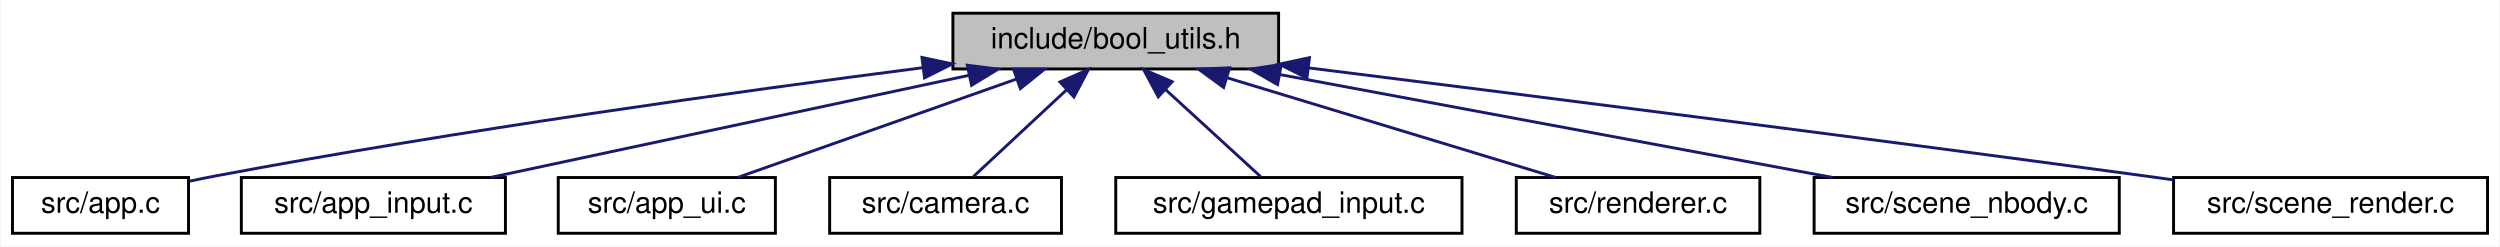
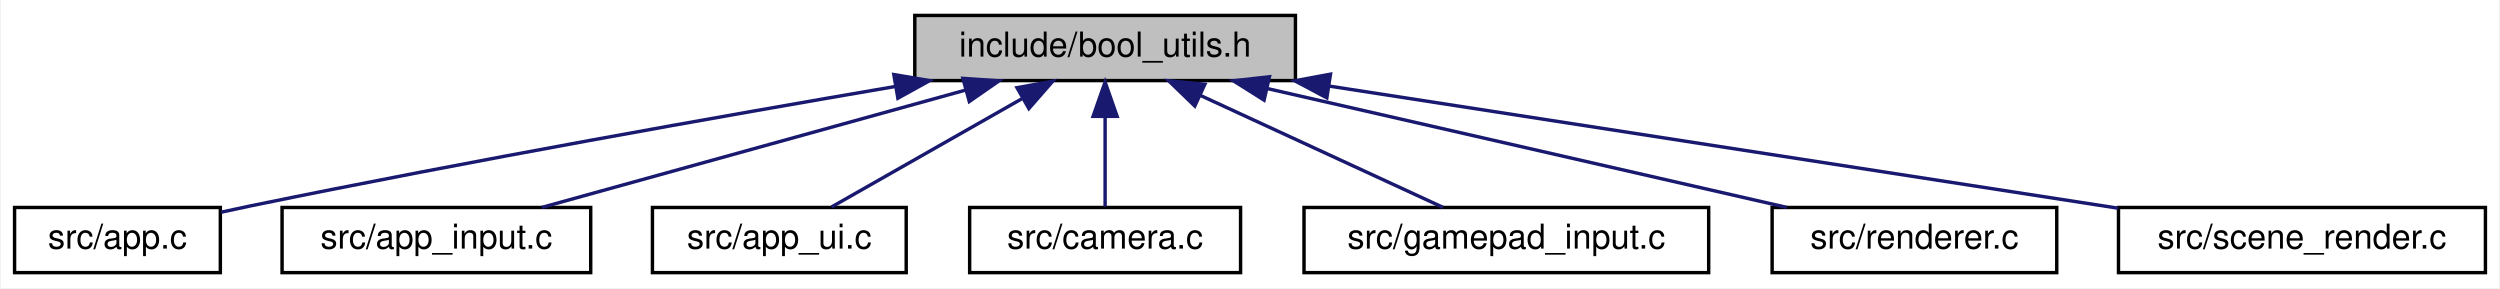
- <svg xmlns="http://www.w3.org/2000/svg" xmlns:xlink="http://www.w3.org/1999/xlink" width="852pt" height="84pt" viewBox="0.00 0.00 851.50 84.00">
+ <svg xmlns="http://www.w3.org/2000/svg" xmlns:xlink="http://www.w3.org/1999/xlink" width="729pt" height="84pt" viewBox="0.00 0.00 728.50 84.00">
  <g id="graph0" class="graph" transform="scale(1 1) rotate(0) translate(4 80)">
-     <polygon fill="white" stroke="transparent" points="-4,4 -4,-80 847.5,-80 847.5,4 -4,4" />
+     <polygon fill="white" stroke="transparent" points="-4,4 -4,-80 724.5,-80 724.5,4 -4,4" />
    <g id="node1" class="node">
      <g id="a_node1">
        <a xlink:title="Portable bool↔int conversion macros for clang-tidy compliance.">
-           <polygon fill="#bfbfbf" stroke="black" points="320.5,-56.5 320.5,-75.5 431.5,-75.5 431.5,-56.5 320.5,-56.5" />
-           <text text-anchor="middle" x="376" y="-63.5" font-family="Helvetica,sans-Serif" font-size="10.00">include/bool_utils.h</text>
+           <polygon fill="#bfbfbf" stroke="black" points="262.5,-56.5 262.5,-75.5 373.5,-75.5 373.5,-56.5 262.5,-56.5" />
+           <text text-anchor="middle" x="318" y="-63.5" font-family="Helvetica,sans-Serif" font-size="10.00">include/bool_utils.h</text>
        </a>
      </g>
    </g>
    <g id="node2" class="node">
      <g id="a_node2">
        <a xlink:href="app_8c.html" target="_top" xlink:title=" ">
          <polygon fill="white" stroke="black" points="0,-0.5 0,-19.5 60,-19.5 60,-0.5 0,-0.5" />
          <text text-anchor="middle" x="30" y="-7.5" font-family="Helvetica,sans-Serif" font-size="10.00">src/app.c</text>
        </a>
      </g>
    </g>
    <g id="edge1" class="edge">
-       <path fill="none" stroke="midnightblue" d="M310.22,-56.93C247.89,-48.91 151.74,-35.58 69,-20 66.13,-19.46 63.16,-18.85 60.18,-18.22" />
-       <polygon fill="midnightblue" stroke="midnightblue" points="309.95,-60.42 320.31,-58.22 310.84,-53.48 309.95,-60.42" />
+       <path fill="none" stroke="midnightblue" d="M256.74,-54.77C206.24,-46.14 132.81,-33.12 69,-20 66.14,-19.41 63.17,-18.78 60.2,-18.12" />
+       <polygon fill="midnightblue" stroke="midnightblue" points="256.39,-58.26 266.84,-56.49 257.57,-51.36 256.39,-58.26" />
    </g>
    <g id="node3" class="node">
      <g id="a_node3">
        <a xlink:href="app__input_8c.html" target="_top" xlink:title=" ">
          <polygon fill="white" stroke="black" points="78,-0.5 78,-19.5 168,-19.5 168,-0.5 78,-0.5" />
          <text text-anchor="middle" x="123" y="-7.5" font-family="Helvetica,sans-Serif" font-size="10.00">src/app_input.c</text>
        </a>
      </g>
    </g>
    <g id="edge2" class="edge">
-       <path fill="none" stroke="midnightblue" d="M326.08,-54.35C278.27,-44.14 207.05,-28.94 162.9,-19.52" />
-       <polygon fill="midnightblue" stroke="midnightblue" points="325.4,-57.78 335.91,-56.44 326.86,-50.93 325.4,-57.78" />
+       <path fill="none" stroke="midnightblue" d="M277.19,-53.7C240.39,-43.51 187.07,-28.74 153.75,-19.52" />
+       <polygon fill="midnightblue" stroke="midnightblue" points="276.53,-57.15 287.1,-56.44 278.4,-50.4 276.53,-57.15" />
    </g>
    <g id="node4" class="node">
      <g id="a_node4">
        <a xlink:href="app__ui_8c.html" target="_top" xlink:title=" ">
          <polygon fill="white" stroke="black" points="186,-0.5 186,-19.5 260,-19.5 260,-0.5 186,-0.5" />
          <text text-anchor="middle" x="223" y="-7.5" font-family="Helvetica,sans-Serif" font-size="10.00">src/app_ui.c</text>
        </a>
      </g>
    </g>
    <g id="edge3" class="edge">
-       <path fill="none" stroke="midnightblue" d="M342.11,-53.04C313.32,-42.88 272.71,-28.55 247.13,-19.52" />
-       <polygon fill="midnightblue" stroke="midnightblue" points="341.16,-56.42 351.76,-56.44 343.49,-49.81 341.16,-56.42" />
+       <path fill="none" stroke="midnightblue" d="M293.68,-51.18C276.2,-41.24 253.17,-28.15 238.23,-19.65" />
+       <polygon fill="midnightblue" stroke="midnightblue" points="292.31,-54.43 302.74,-56.32 295.77,-48.34 292.31,-54.43" />
    </g>
    <g id="node5" class="node">
      <g id="a_node5">
        <a xlink:href="camera_8c.html" target="_top" xlink:title=" ">
          <polygon fill="white" stroke="black" points="278.5,-0.5 278.5,-19.5 357.5,-19.5 357.5,-0.5 278.5,-0.5" />
          <text text-anchor="middle" x="318" y="-7.5" font-family="Helvetica,sans-Serif" font-size="10.00">src/camera.c</text>
        </a>
      </g>
    </g>
    <g id="edge4" class="edge">
-       <path fill="none" stroke="midnightblue" d="M359.09,-49.25C348.8,-39.67 336.03,-27.79 327.49,-19.83" />
-       <polygon fill="midnightblue" stroke="midnightblue" points="356.98,-52.07 366.68,-56.32 361.75,-46.95 356.98,-52.07" />
+       <path fill="none" stroke="midnightblue" d="M318,-45.8C318,-36.91 318,-26.78 318,-19.75" />
+       <polygon fill="midnightblue" stroke="midnightblue" points="314.5,-46.08 318,-56.08 321.5,-46.08 314.5,-46.08" />
    </g>
    <g id="node6" class="node">
      <g id="a_node6">
        <a xlink:href="gamepad__input_8c.html" target="_top" xlink:title=" ">
          <polygon fill="white" stroke="black" points="376,-0.5 376,-19.5 494,-19.5 494,-0.5 376,-0.5" />
          <text text-anchor="middle" x="435" y="-7.5" font-family="Helvetica,sans-Serif" font-size="10.00">src/gamepad_input.c</text>
        </a>
      </g>
    </g>
    <g id="edge5" class="edge">
-       <path fill="none" stroke="midnightblue" d="M392.89,-49.54C403.41,-39.91 416.57,-27.87 425.35,-19.83" />
-       <polygon fill="midnightblue" stroke="midnightblue" points="390.49,-46.99 385.48,-56.32 395.22,-52.15 390.49,-46.99" />
+       <path fill="none" stroke="midnightblue" d="M345.66,-52.23C367.55,-42.13 397.5,-28.31 416.55,-19.52" />
+       <polygon fill="midnightblue" stroke="midnightblue" points="344.15,-49.08 336.54,-56.44 347.09,-55.43 344.15,-49.08" />
    </g>
    <g id="node7" class="node">
      <g id="a_node7">
        <a xlink:href="renderer_8c.html" target="_top" xlink:title=" ">
          <polygon fill="white" stroke="black" points="512.5,-0.5 512.5,-19.5 595.5,-19.5 595.5,-0.5 512.5,-0.5" />
          <text text-anchor="middle" x="554" y="-7.5" font-family="Helvetica,sans-Serif" font-size="10.00">src/renderer.c</text>
        </a>
      </g>
    </g>
    <g id="edge6" class="edge">
-       <path fill="none" stroke="midnightblue" d="M414.12,-53.44C447.68,-43.26 495.77,-28.66 525.93,-19.52" />
-       <polygon fill="midnightblue" stroke="midnightblue" points="412.76,-50.19 404.2,-56.44 414.79,-56.89 412.76,-50.19" />
+       <path fill="none" stroke="midnightblue" d="M365.41,-54.15C410,-43.95 475.85,-28.88 516.78,-19.52" />
+       <polygon fill="midnightblue" stroke="midnightblue" points="364.36,-50.8 355.39,-56.44 365.92,-57.62 364.36,-50.8" />
    </g>
    <g id="node8" class="node">
      <g id="a_node8">
-         <a xlink:href="scene__nbody_8c.html" target="_top" xlink:title=" ">
-           <polygon fill="white" stroke="black" points="614,-0.5 614,-19.5 718,-19.5 718,-0.5 614,-0.5" />
-           <text text-anchor="middle" x="666" y="-7.5" font-family="Helvetica,sans-Serif" font-size="10.00">src/scene_nbody.c</text>
+         <a xlink:href="scene__render_8c.html" target="_top" xlink:title=" ">
+           <polygon fill="white" stroke="black" points="613.5,-0.5 613.5,-19.5 720.5,-19.5 720.5,-0.5 613.5,-0.5" />
+           <text text-anchor="middle" x="667" y="-7.5" font-family="Helvetica,sans-Serif" font-size="10.00">src/scene_render.c</text>
        </a>
      </g>
    </g>
    <g id="edge7" class="edge">
-       <path fill="none" stroke="midnightblue" d="M431.85,-54.6C486.65,-44.4 569.23,-29.02 620.26,-19.52" />
-       <polygon fill="midnightblue" stroke="midnightblue" points="431.14,-51.17 421.95,-56.44 432.42,-58.05 431.14,-51.17" />
-     </g>
-     <g id="node9" class="node">
-       <g id="a_node9">
-         <a xlink:href="scene__render_8c.html" target="_top" xlink:title=" ">
-           <polygon fill="white" stroke="black" points="736.5,-0.5 736.5,-19.5 843.5,-19.5 843.5,-0.5 736.5,-0.5" />
-           <text text-anchor="middle" x="790" y="-7.5" font-family="Helvetica,sans-Serif" font-size="10.00">src/scene_render.c</text>
-         </a>
-       </g>
-     </g>
-     <g id="edge8" class="edge">
-       <path fill="none" stroke="midnightblue" d="M441.73,-56.86C512.29,-48.05 627.63,-33.47 727,-20 730.07,-19.58 733.21,-19.15 736.39,-18.71" />
-       <polygon fill="midnightblue" stroke="midnightblue" points="441.15,-53.41 431.66,-58.12 442.01,-60.35 441.15,-53.41" />
+       <path fill="none" stroke="midnightblue" d="M383.24,-54.91C449.69,-44.62 551.49,-28.87 613.39,-19.29" />
+       <polygon fill="midnightblue" stroke="midnightblue" points="382.65,-51.46 373.3,-56.44 383.72,-58.37 382.65,-51.46" />
    </g>
  </g>
</svg>
